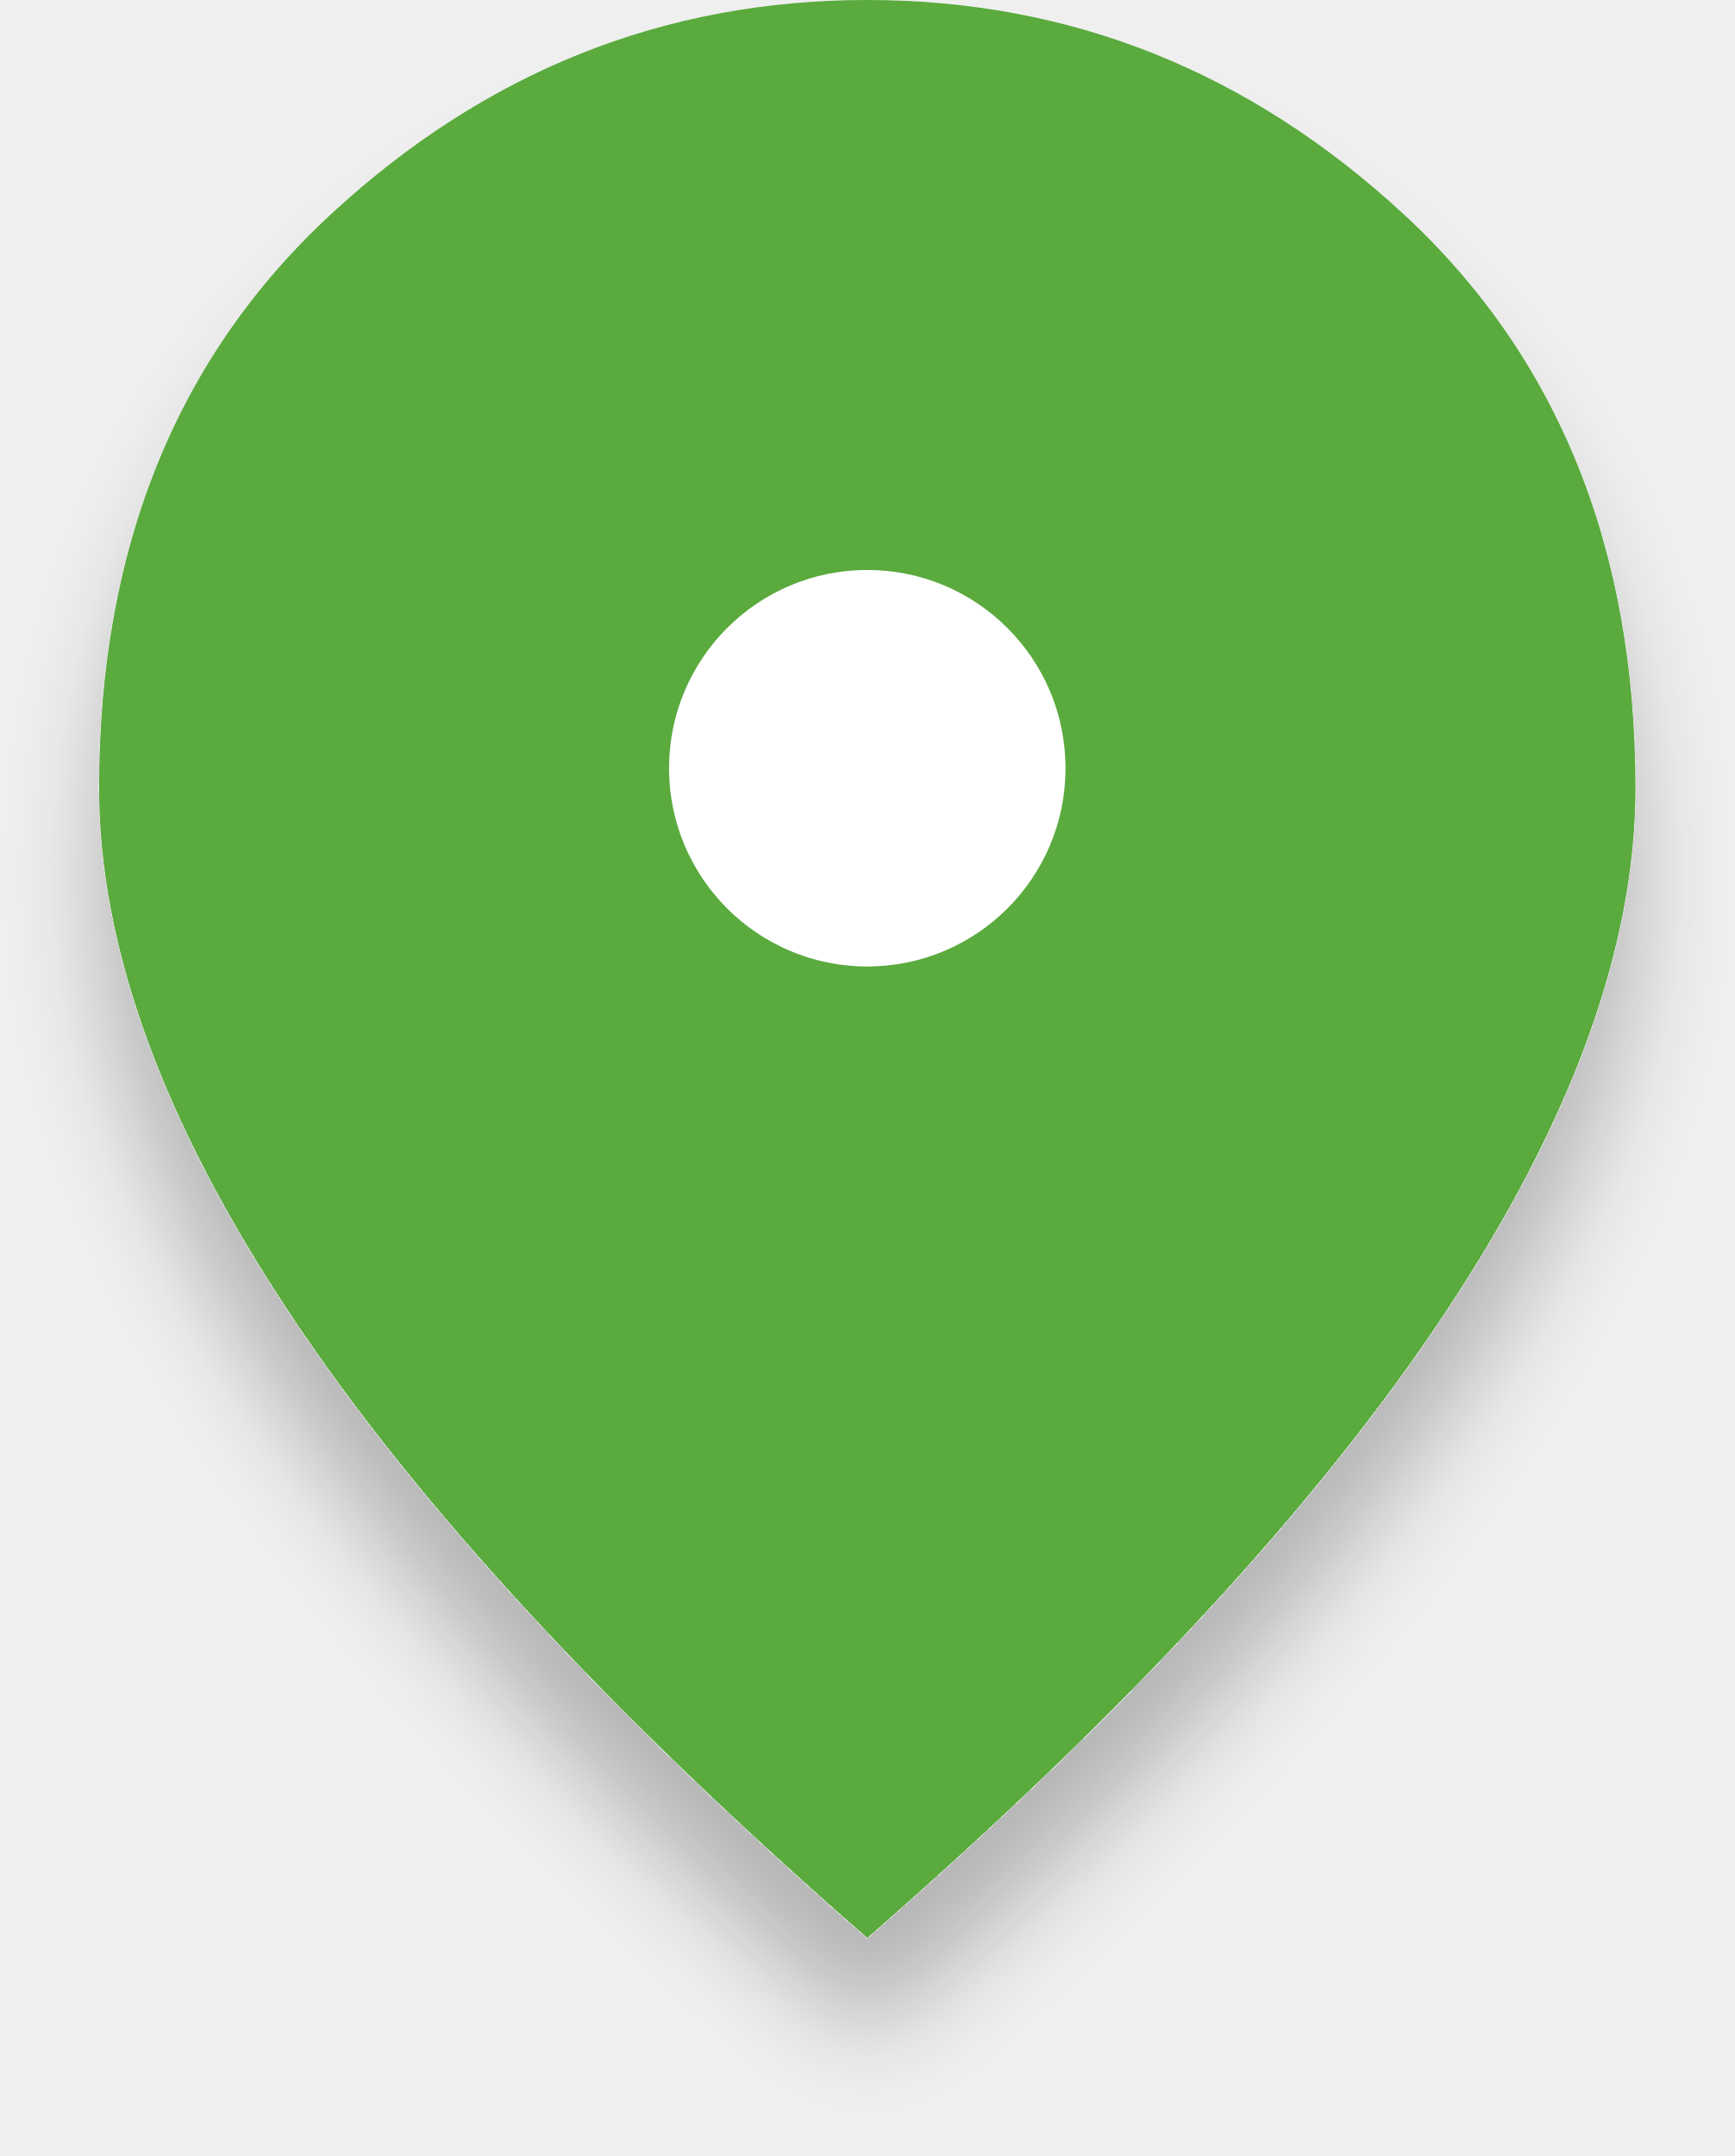
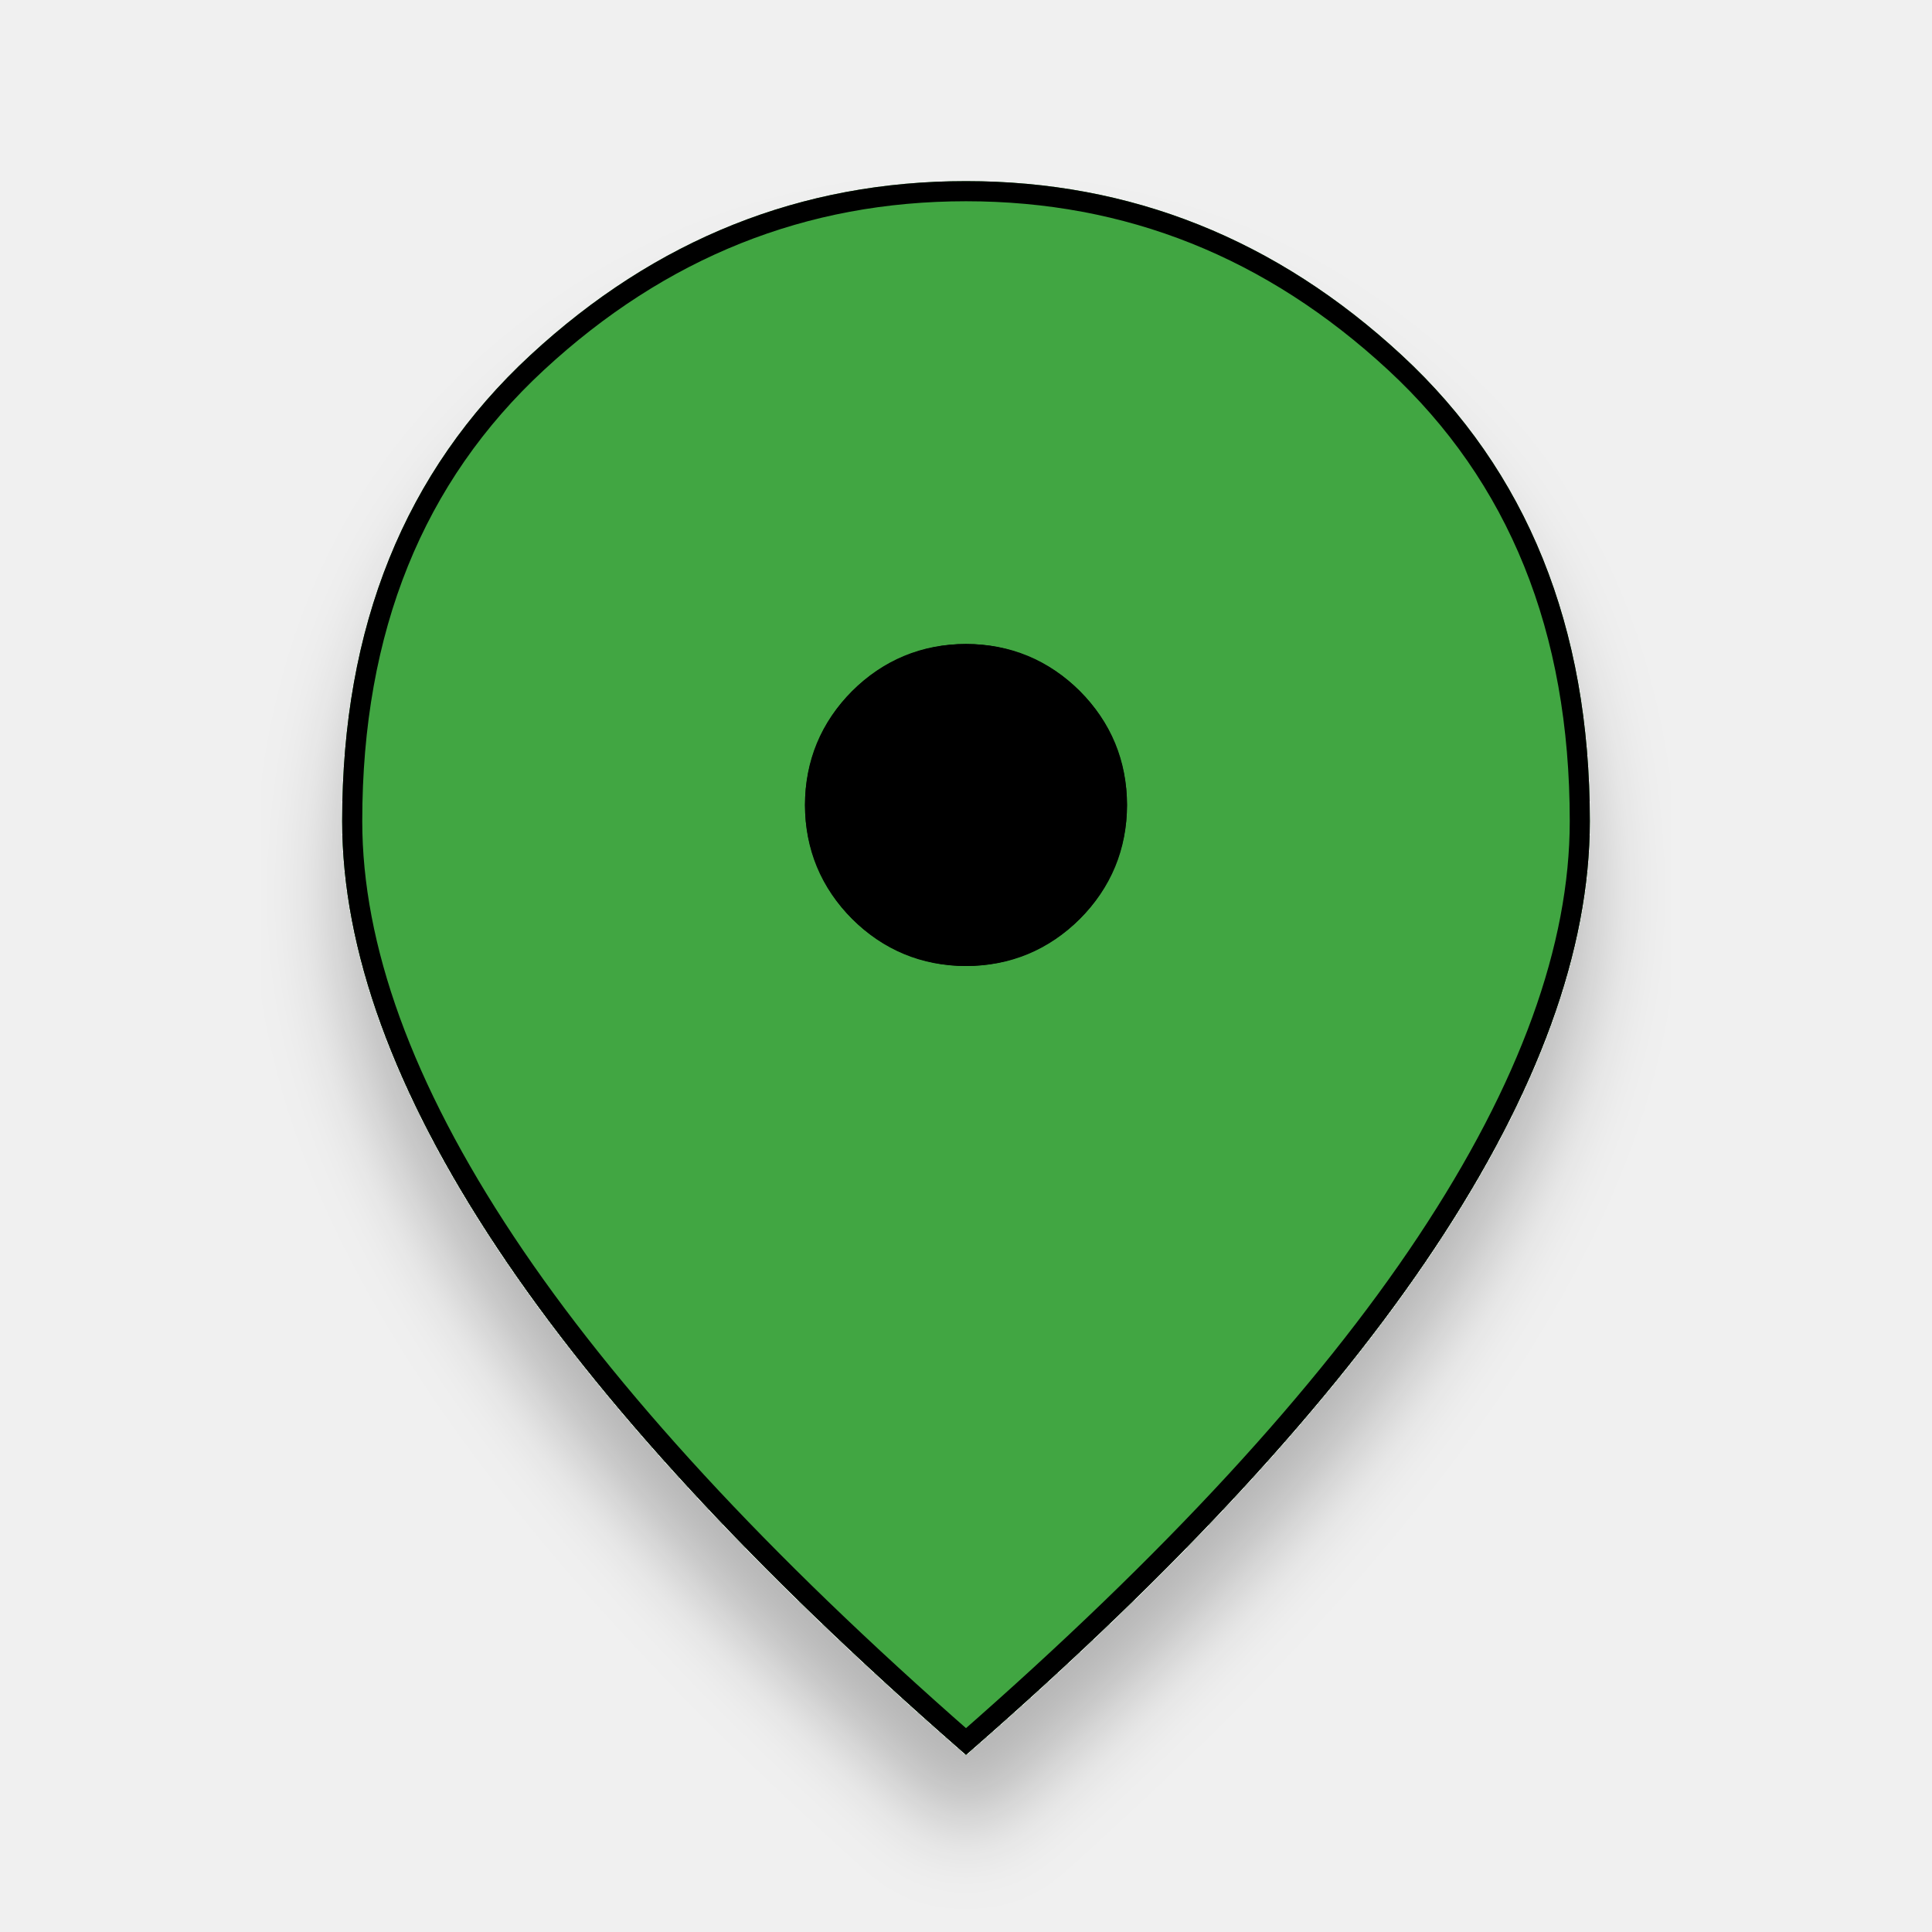
- <svg xmlns="http://www.w3.org/2000/svg" width="70" height="87" viewBox="0 0 70 87" fill="none">
-   <g filter="url(#filter0_d_109_6593)">
-     <path d="M35 38C36.933 38 38.584 37.317 39.952 35.952C41.317 34.584 42 32.933 42 31C42 29.067 41.317 27.416 39.952 26.048C38.584 24.683 36.933 24 35 24C33.067 24 31.416 24.683 30.048 26.048C28.683 27.416 28 29.067 28 31C28 32.933 28.683 34.584 30.048 35.952C31.416 37.317 33.067 38 35 38ZM35 78.2C24.6 69.133 16.833 60.733 11.7 53C6.567 45.267 4 38.2 4 31.8C4 22.133 7.117 14.416 13.352 8.648C19.584 2.883 26.8 0 35 0C43.2 0 50.417 2.883 56.652 8.648C62.884 14.416 66 22.133 66 31.8C66 38.2 63.433 45.267 58.3 53C53.167 60.733 45.4 69.133 35 78.2Z" fill="#5AAA3E" />
+ <svg xmlns="http://www.w3.org/2000/svg" width="96" height="96" viewBox="0 0 96 96" fill="none">
+   <g filter="url(#filter0_d_306_40792)">
+     <path d="M48 47C49.933 47 51.584 46.317 52.952 44.952C54.317 43.584 55 41.933 55 40C55 38.067 54.317 36.416 52.952 35.048C51.584 33.683 49.933 33 48 33C46.067 33 44.416 33.683 43.048 35.048C41.683 36.416 41 38.067 41 40C41 41.933 41.683 43.584 43.048 44.952C44.416 46.317 46.067 47 48 47ZM48 87.2C37.6 78.133 29.833 69.733 24.7 62C19.567 54.267 17 47.2 17 40.8C17 31.133 20.117 23.416 26.352 17.648C32.584 11.883 39.8 9 48 9C56.2 9 63.417 11.883 69.652 17.648C75.884 23.416 79 31.133 79 40.8C79 47.2 76.433 54.267 71.3 62C66.167 69.733 58.4 78.133 48 87.2Z" fill="#41A642" />
+     <path d="M53.305 45.306L53.306 45.305C54.765 43.843 55.5 42.066 55.5 40C55.5 37.934 54.765 36.157 53.306 34.695L53.305 34.694C51.843 33.235 50.066 32.5 48 32.5C45.934 32.5 44.157 33.235 42.695 34.694L42.694 34.695C41.235 36.157 40.5 37.934 40.5 40C40.5 42.066 41.235 43.843 42.694 45.305L42.695 45.306C44.157 46.765 45.934 47.5 48 47.5C50.066 47.5 51.843 46.765 53.305 45.306ZM48 86.536C37.784 77.596 30.162 69.325 25.117 61.724C20.014 54.037 17.5 47.067 17.5 40.8C17.5 31.252 20.574 23.675 26.692 18.015C32.835 12.332 39.931 9.5 48 9.5C56.069 9.5 63.166 12.332 69.312 18.015C75.427 23.675 78.5 31.251 78.5 40.8C78.5 47.067 75.986 54.037 70.883 61.724C65.838 69.325 58.216 77.596 48 86.536Z" stroke="black" />
  </g>
-   <circle cx="35" cy="31" r="8" fill="white" />
+   <circle cx="48" cy="40" r="8" fill="black" />
  <defs>
-     <filter id="filter0_d_109_6593" x="0" y="0" width="70" height="86.2" filterUnits="userSpaceOnUse" color-interpolation-filters="sRGB">
+     <filter id="filter0_d_306_40792" x="13" y="9" width="70" height="86.203" filterUnits="userSpaceOnUse" color-interpolation-filters="sRGB">
      <feFlood flood-opacity="0" result="BackgroundImageFix" />
      <feColorMatrix in="SourceAlpha" type="matrix" values="0 0 0 0 0 0 0 0 0 0 0 0 0 0 0 0 0 0 127 0" result="hardAlpha" />
      <feOffset dy="4" />
      <feGaussianBlur stdDeviation="2" />
      <feComposite in2="hardAlpha" operator="out" />
      <feColorMatrix type="matrix" values="0 0 0 0 0 0 0 0 0 0 0 0 0 0 0 0 0 0 0.25 0" />
-       <feBlend mode="normal" in2="BackgroundImageFix" result="effect1_dropShadow_109_6593" />
-       <feBlend mode="normal" in="SourceGraphic" in2="effect1_dropShadow_109_6593" result="shape" />
+       <feBlend mode="normal" in2="BackgroundImageFix" result="effect1_dropShadow_306_40792" />
+       <feBlend mode="normal" in="SourceGraphic" in2="effect1_dropShadow_306_40792" result="shape" />
    </filter>
  </defs>
</svg>
